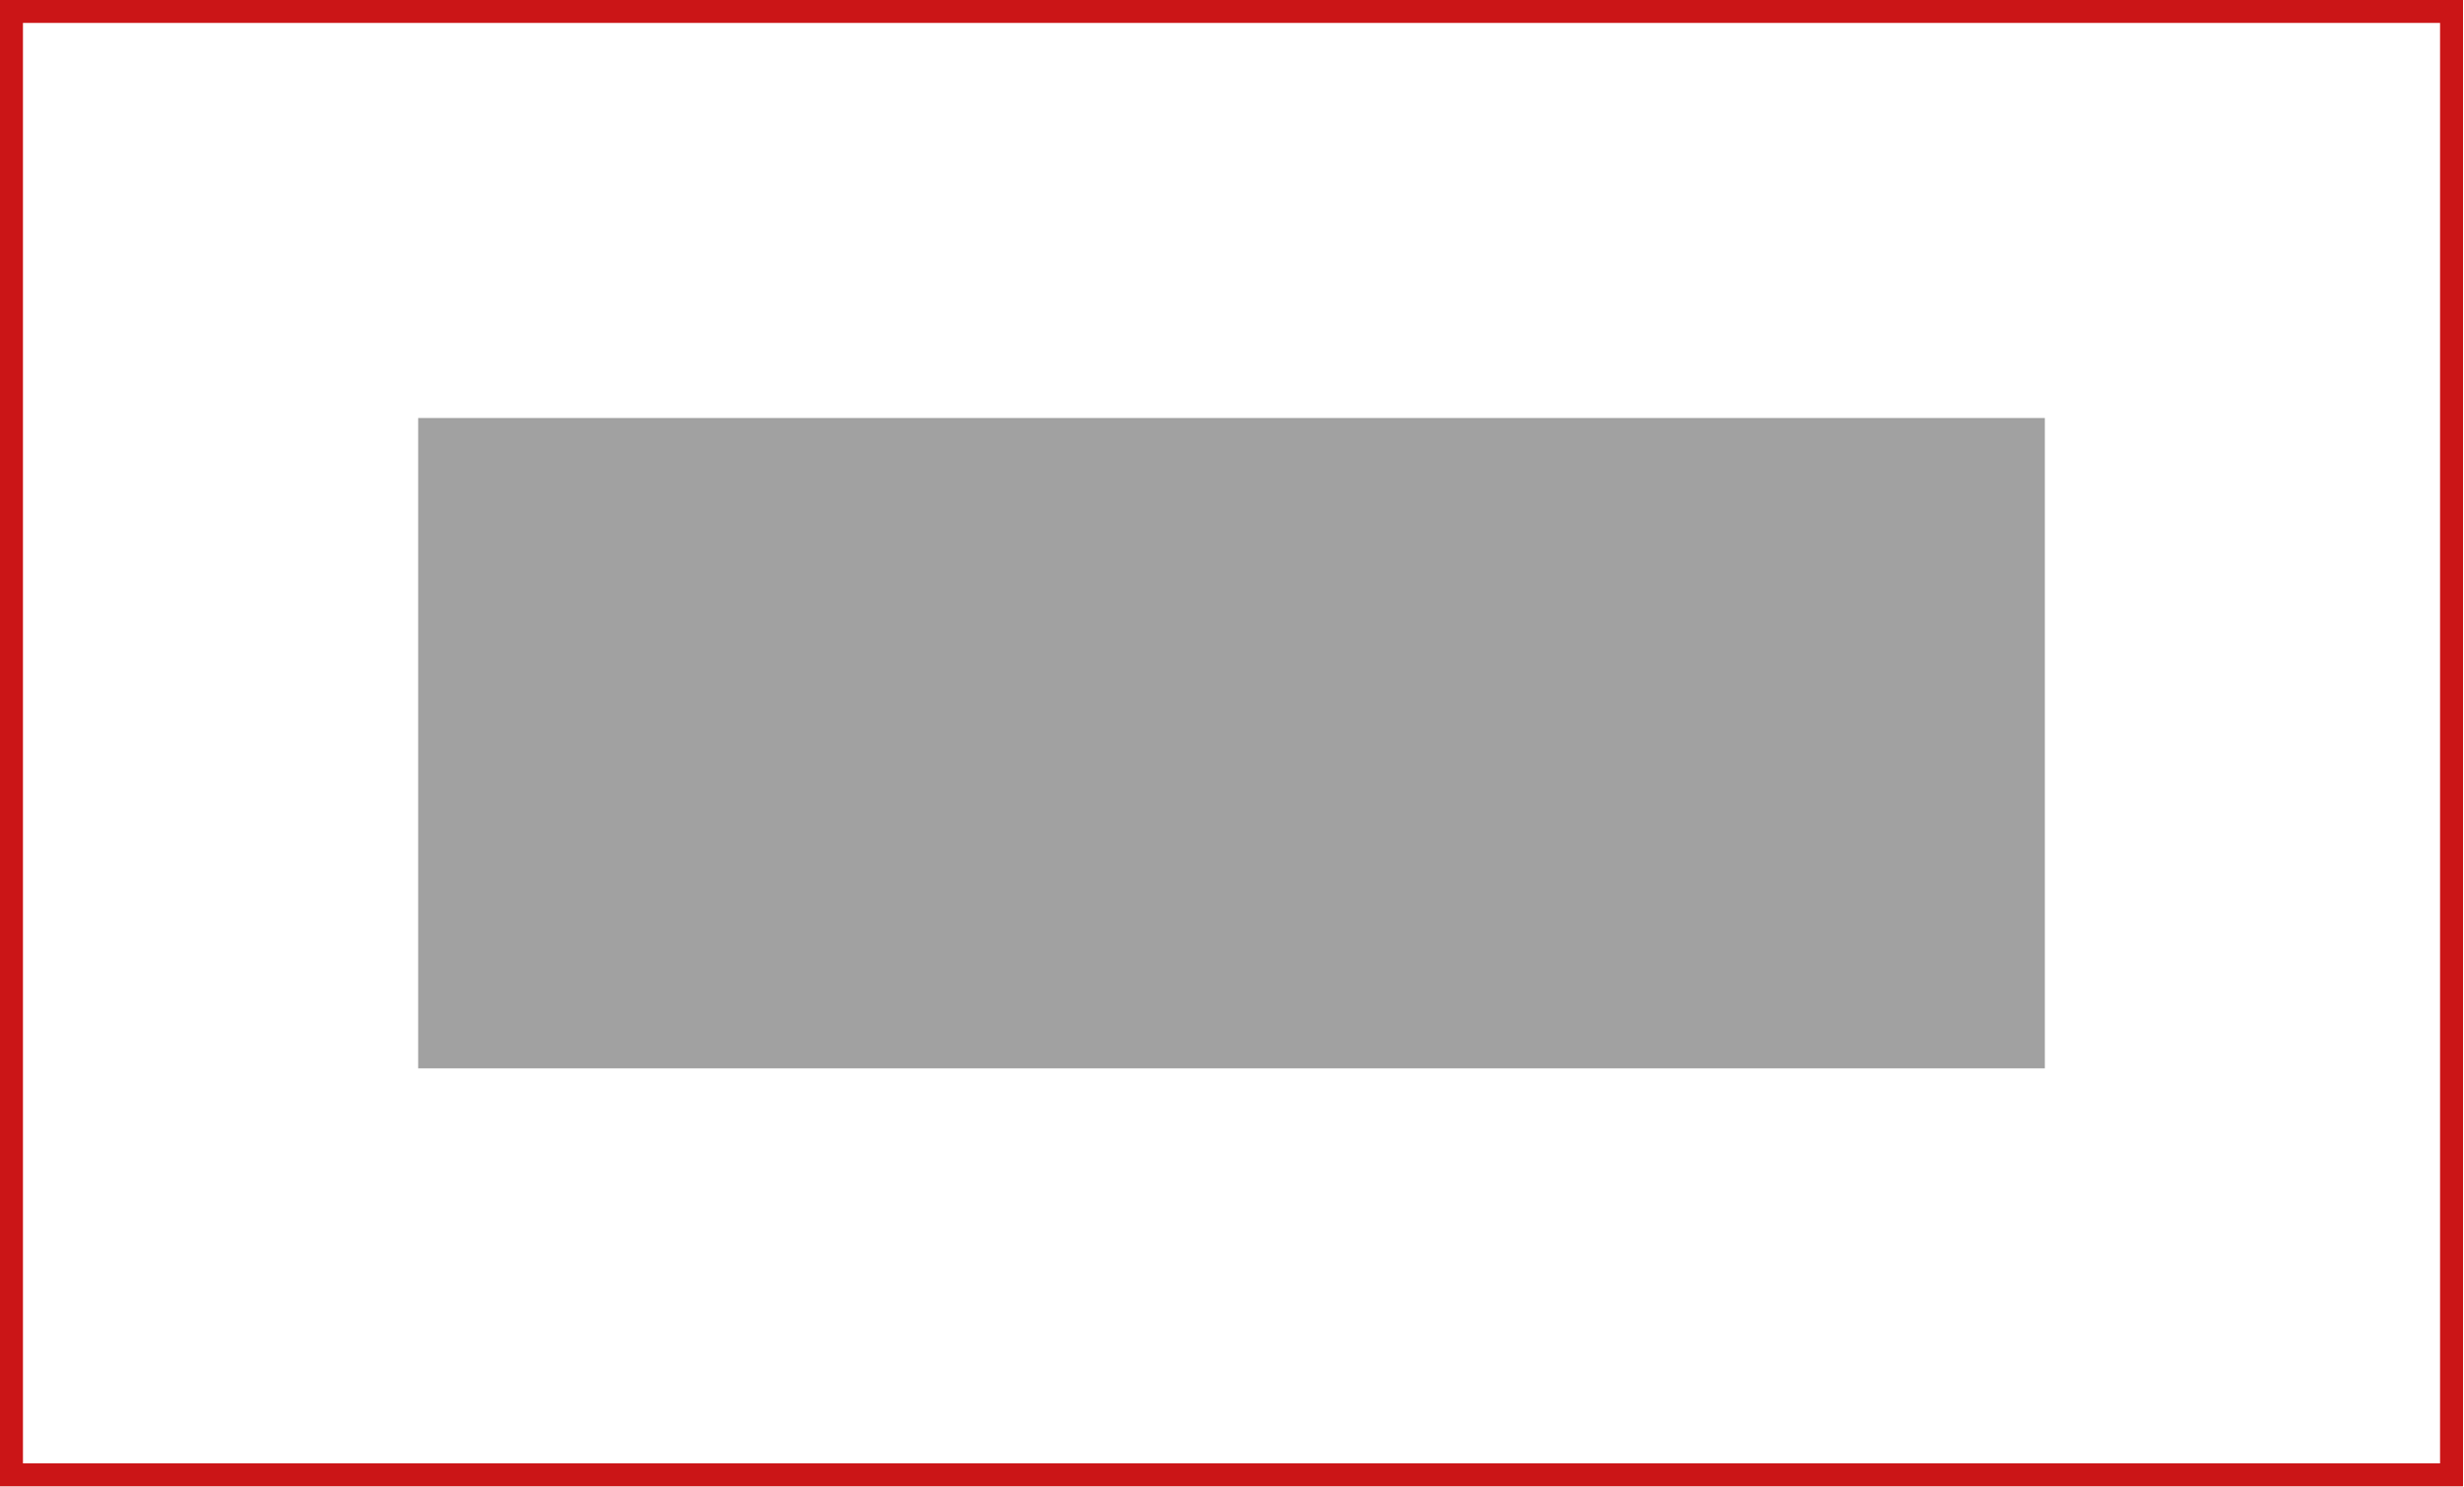
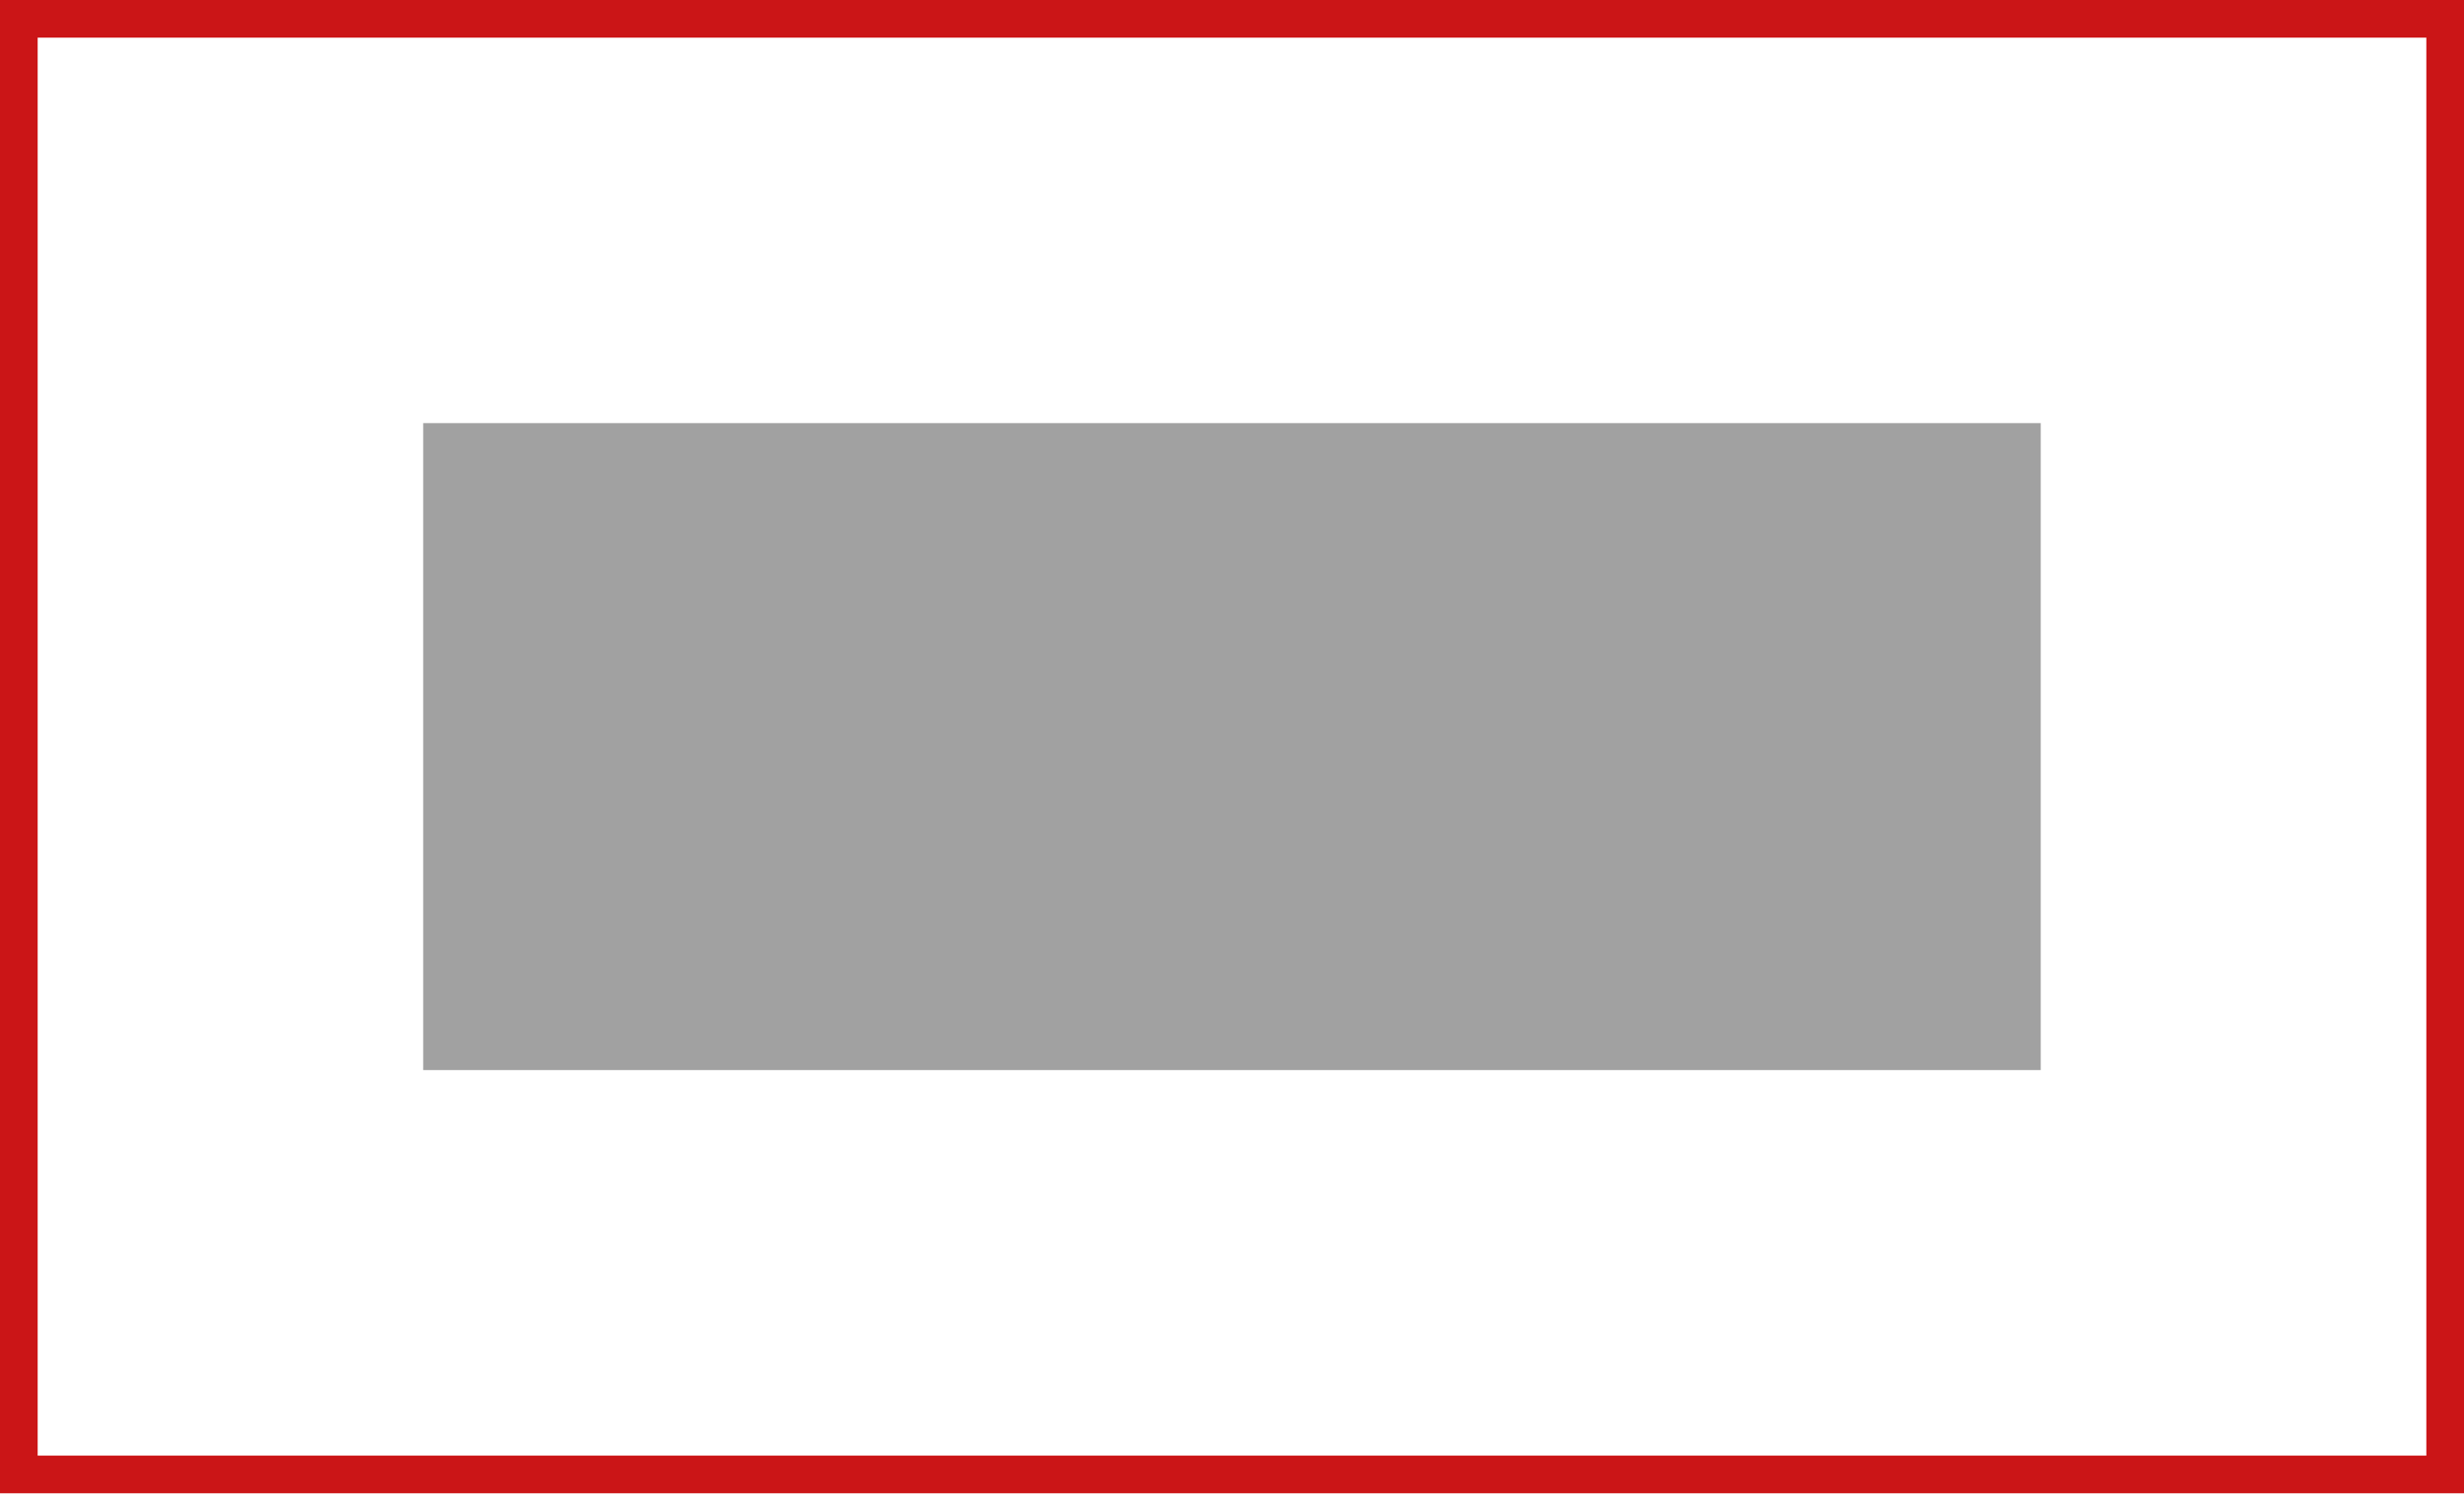
- <svg xmlns="http://www.w3.org/2000/svg" id="Lager_1" data-name="Lager 1" viewBox="0 0 8583.94 5182.36">
+ <svg xmlns="http://www.w3.org/2000/svg" id="Lager_1" data-name="Lager 1" viewBox="0 0 8635.937 5234.362">
  <defs>
-     <style>.cls-1{fill:none;stroke:#cb1517;stroke-miterlimit:10;stroke-width:80px;}.cls-2{fill:#a1a1a1;}</style>
+     <style>.cls-1{fill:none;stroke:#cb1517;stroke-miterlimit:10;stroke-width:132px;}.cls-2{fill:#a1a1a1;}</style>
  </defs>
-   <rect class="cls-1" x="-1275.59" y="-1417.32" width="5102.36" height="8503.94" transform="translate(7126.61 1315.59) rotate(90)" />
-   <rect class="cls-2" x="141.73" width="2267.72" height="5669.29" transform="translate(1457.32 3866.77) rotate(-90)" />
+   <rect class="cls-1" x="1700.944" y="-1700.594" width="5102.361" height="8503.937" transform="translate(6869.344 -1634.944) rotate(90)" />
+   <rect class="cls-2" x="3118.11" y="-283.465" width="2267.716" height="5669.291" transform="translate(1766.631 6868.956) rotate(-90)" />
</svg>
